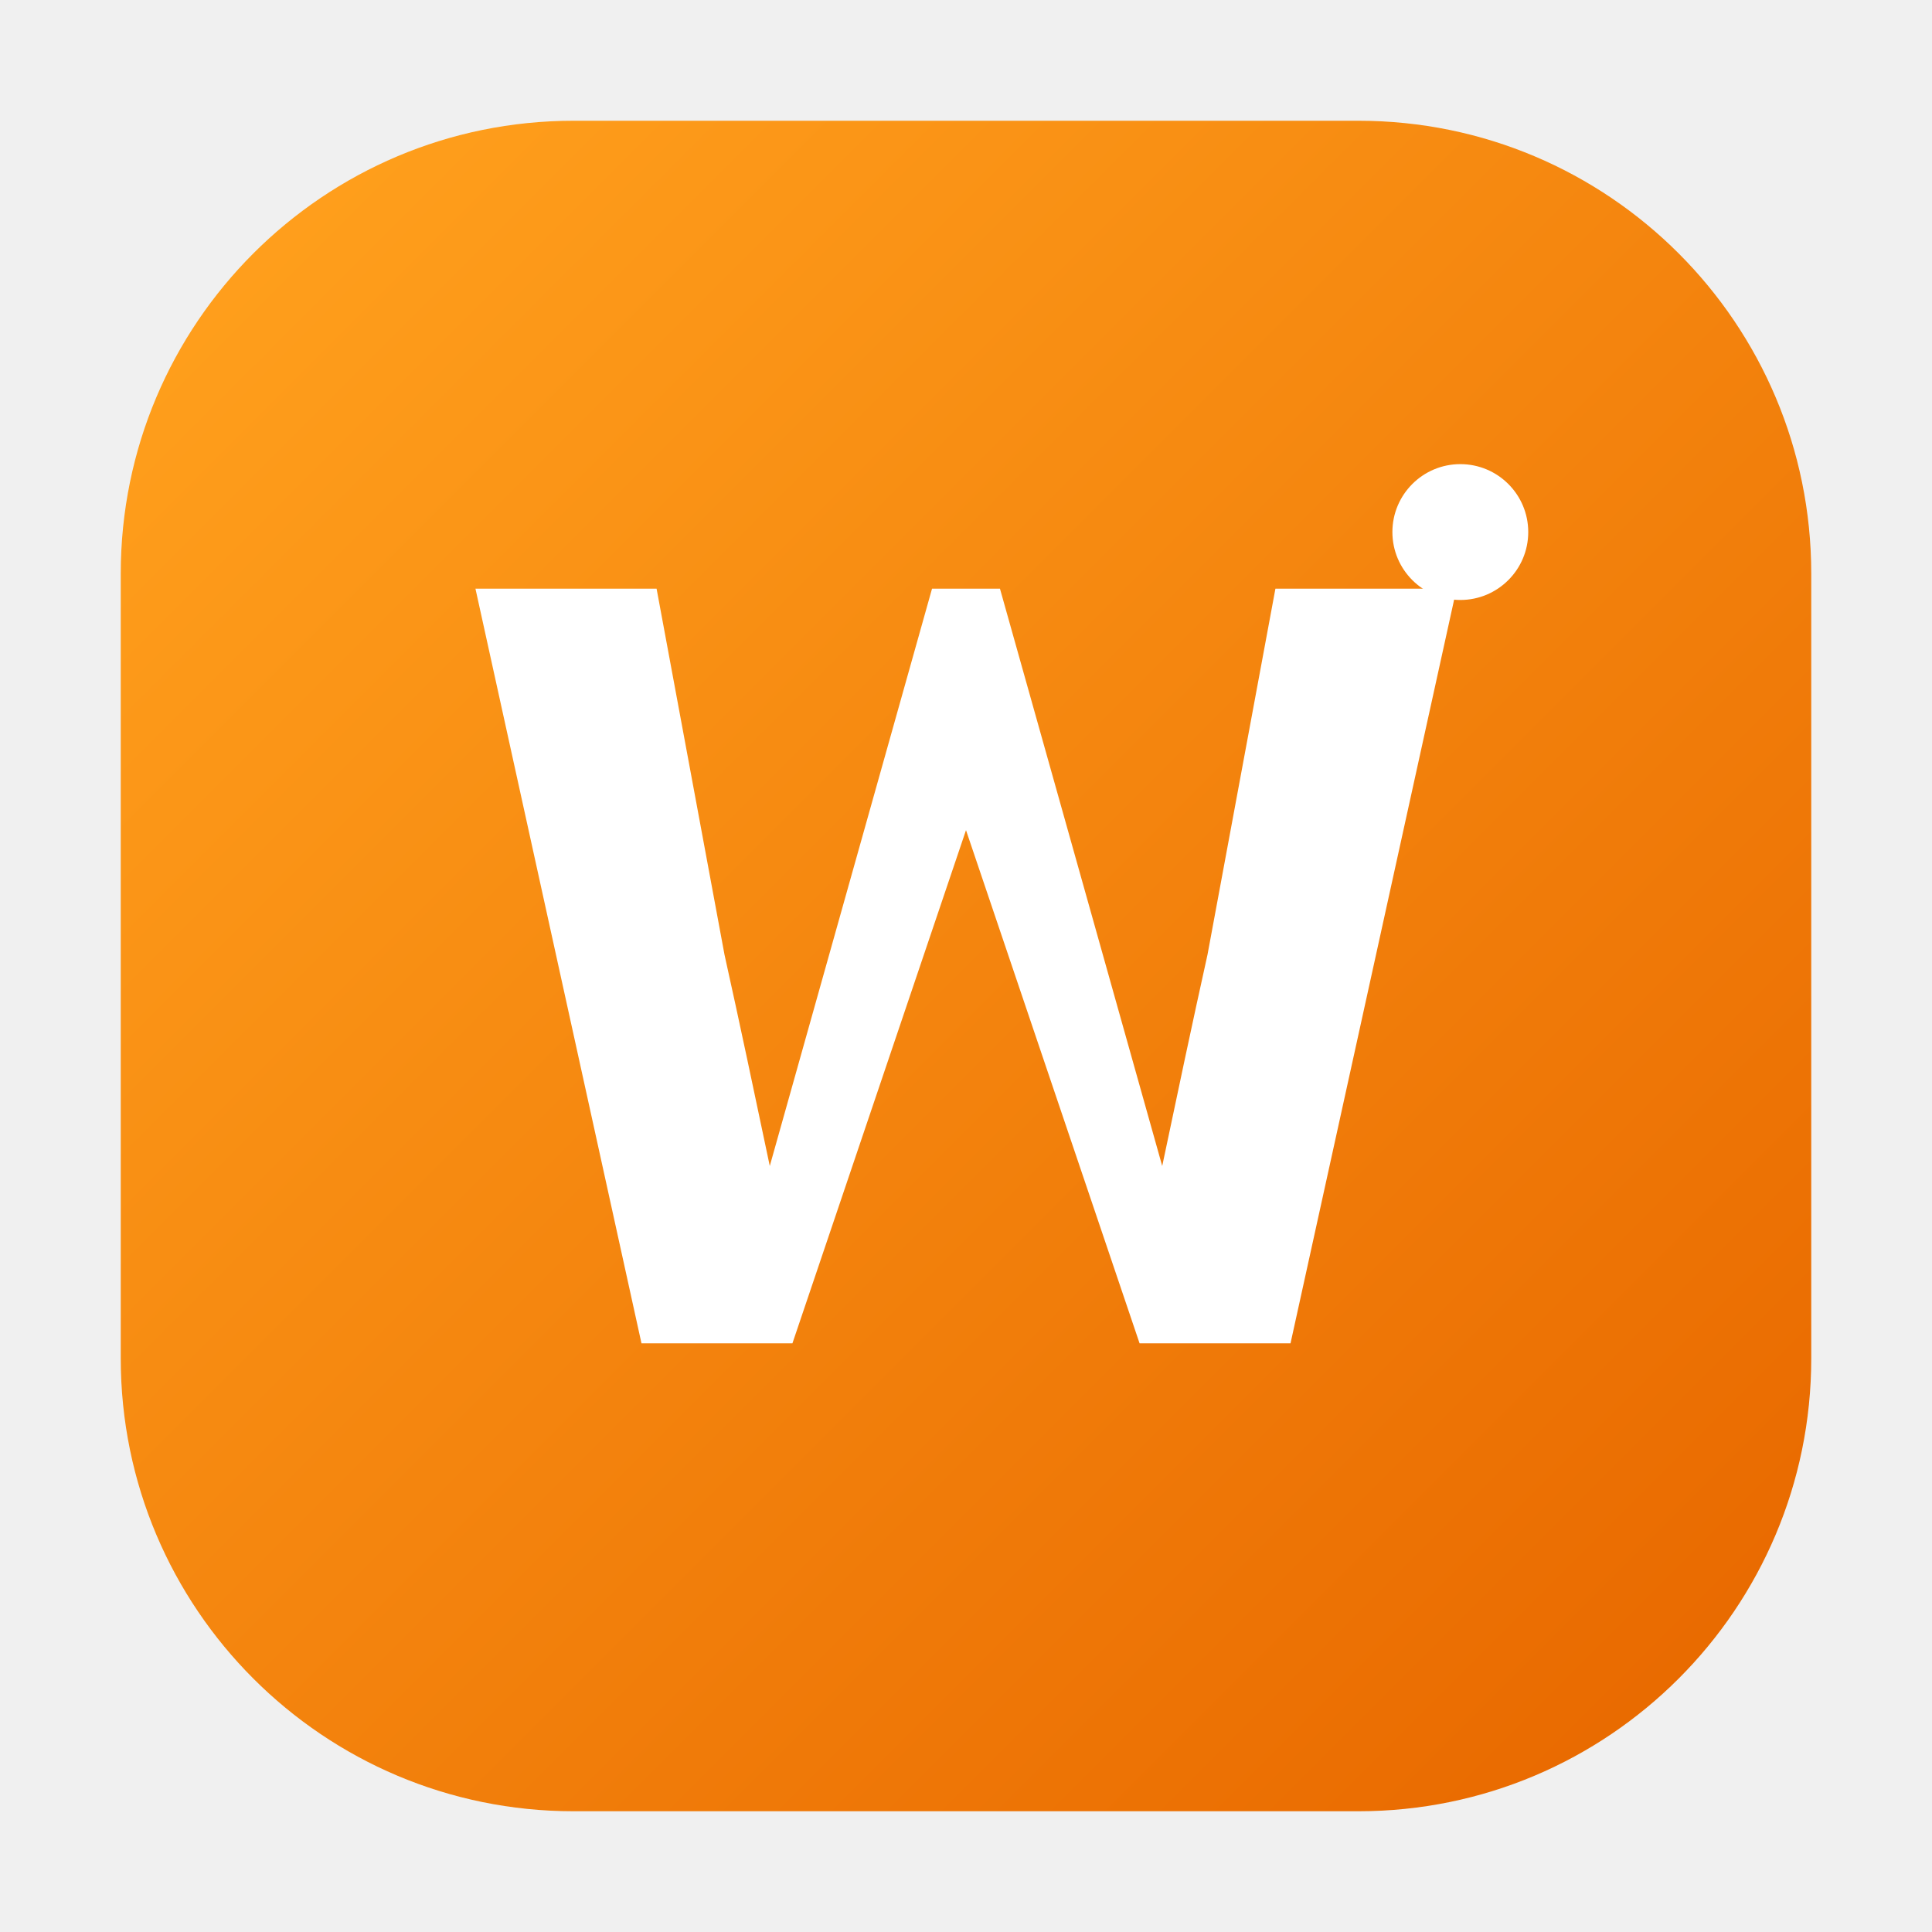
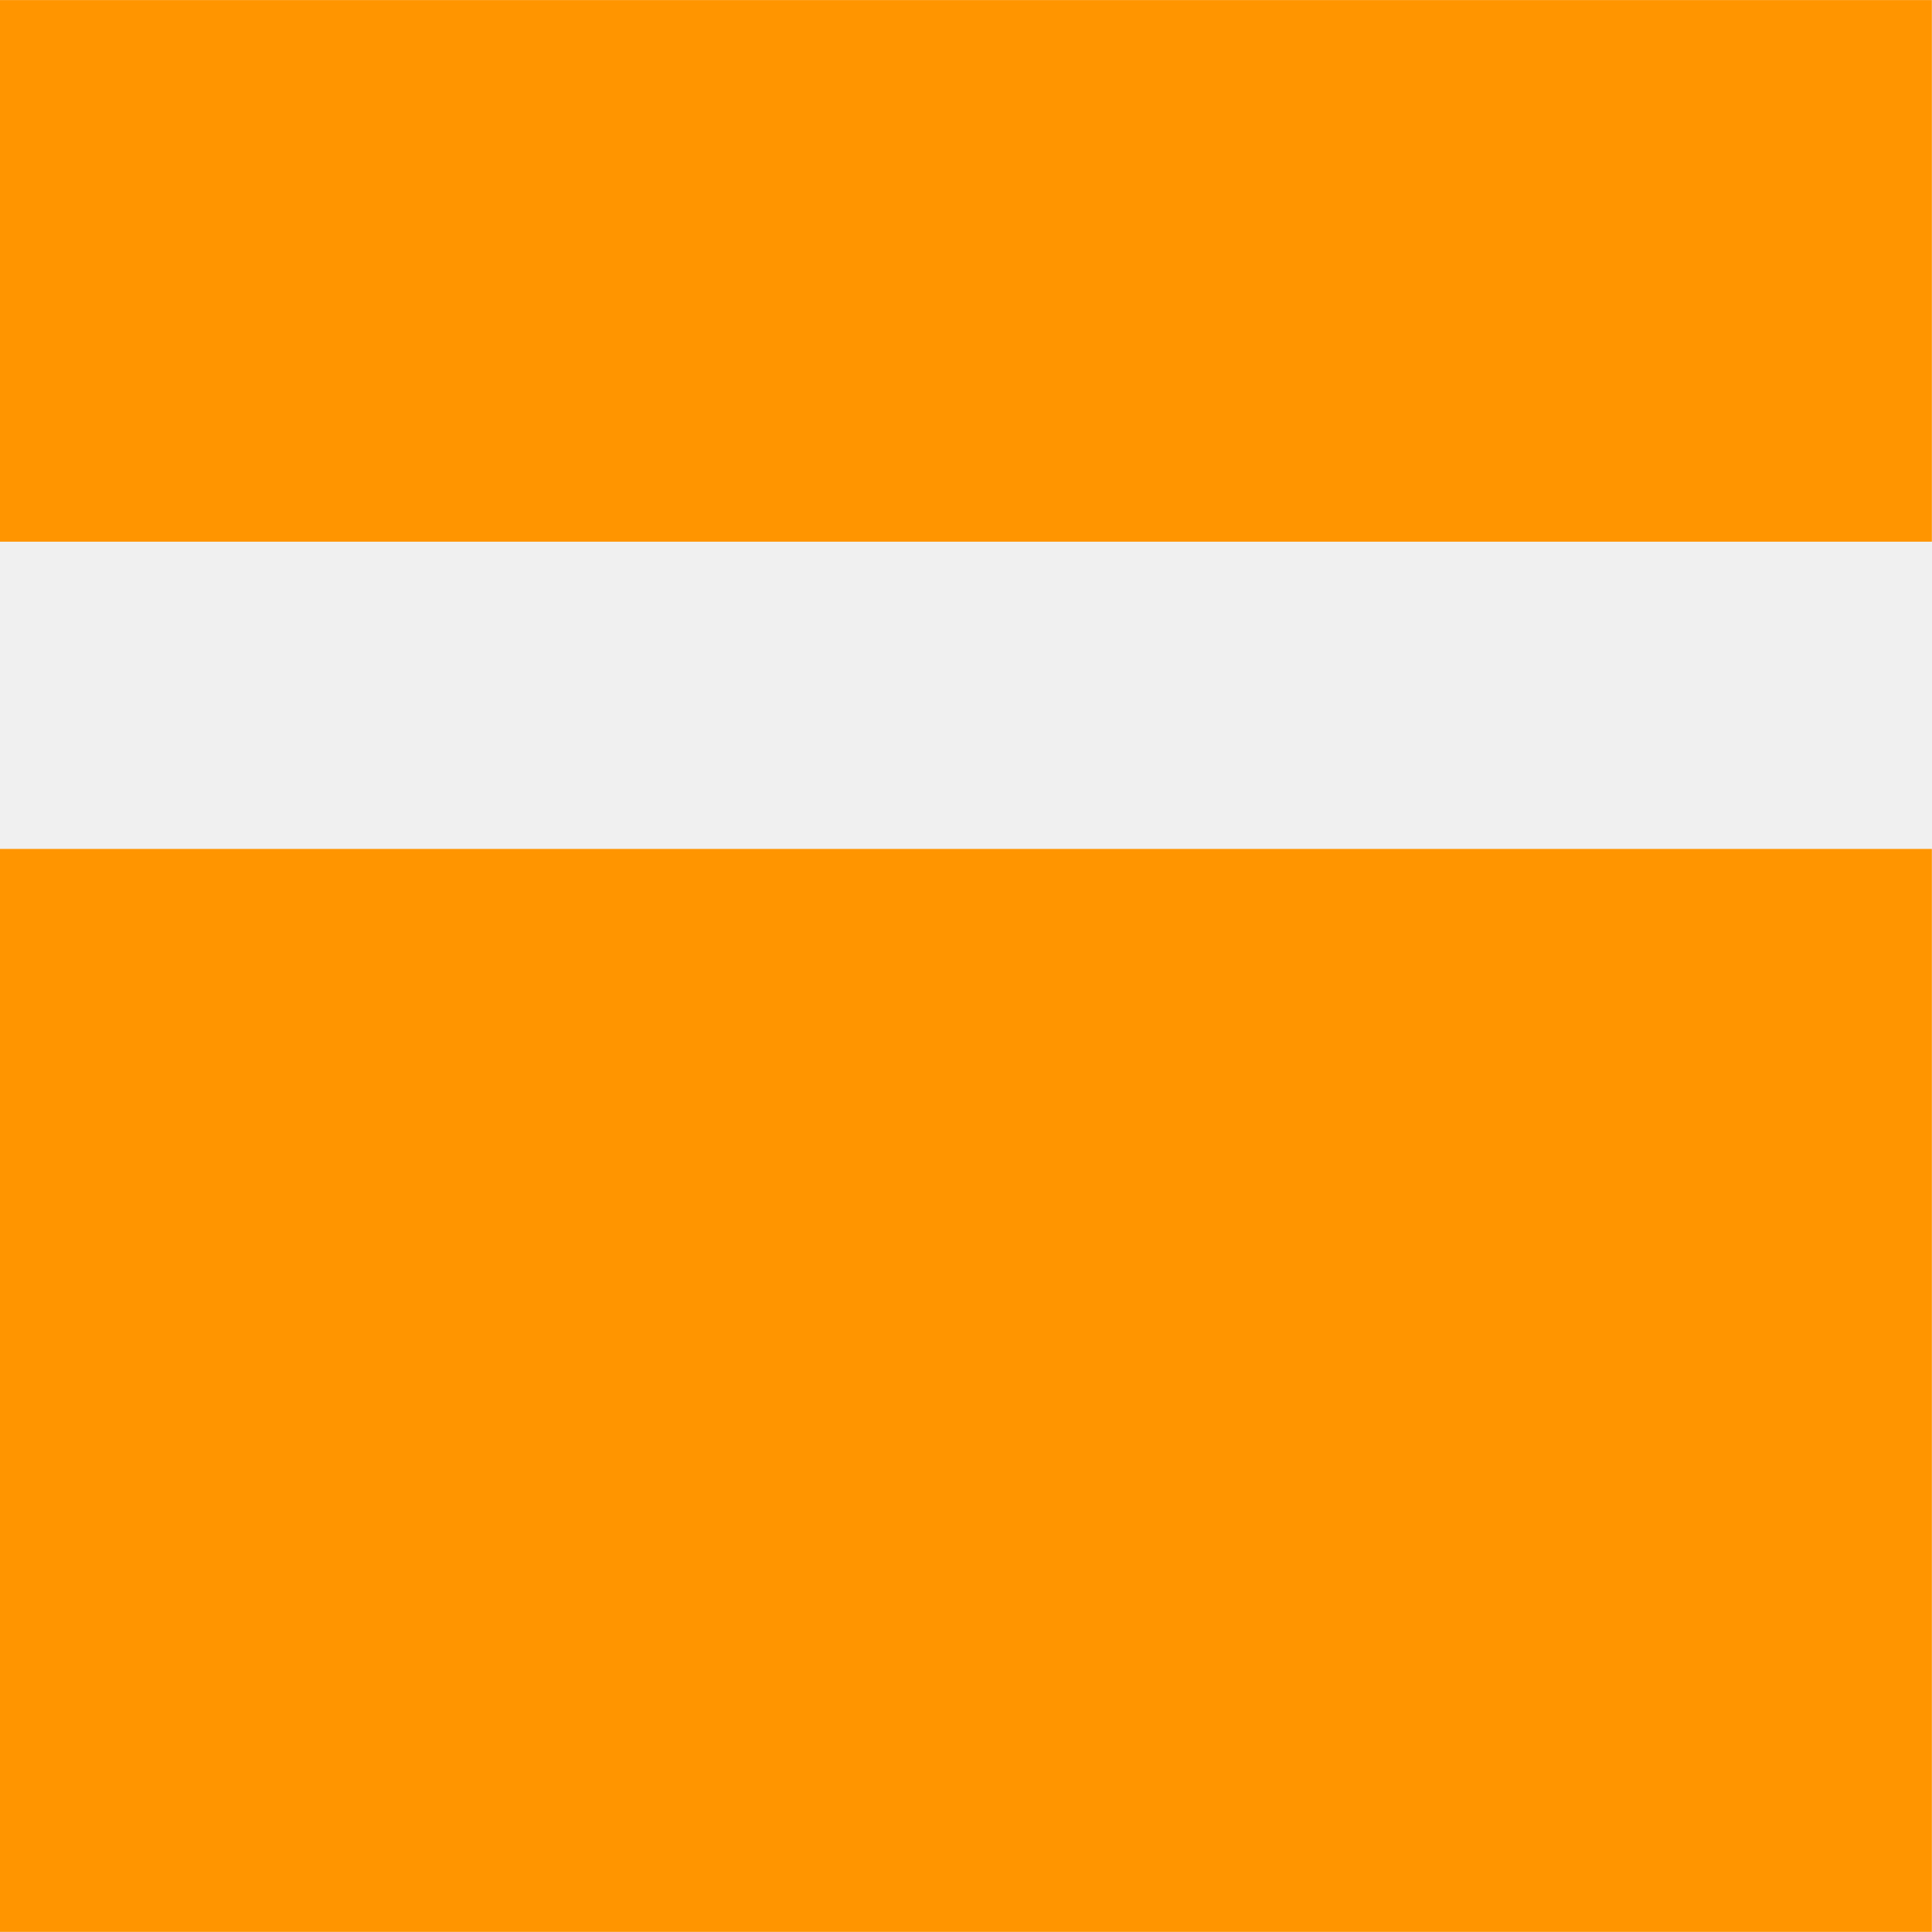
- <svg xmlns="http://www.w3.org/2000/svg" width="512" height="512" viewBox="0 0 512 512" fill="none">
-   <defs>
-     <linearGradient id="orangeBase" x1="64" y1="64" x2="448" y2="448" gradientUnits="userSpaceOnUse">
-       <stop offset="0" stop-color="#FF9F1C" />
-       <stop offset="1" stop-color="#E96A00" />
-     </linearGradient>
-   </defs>
-   <rect x="32" y="32" width="448" height="448" rx="120" fill="url(#orangeBase)" />
-   <path d="M126 156L170 356H210L256 220L302 356H342L386 156H338L320 253C316 271 312 290 308 309L265 156H247L204 309C200 290 196 271 192 253L174 156H126Z" fill="white" />
-   <circle cx="387" cy="141" r="18" fill="white" />
+ <svg xmlns="http://www.w3.org/2000/svg" width="7.938mm" height="7.938mm" viewBox="0 0 7.938 7.938" version="1.1" id="svg1">
+   <defs id="defs1" />
+   <g id="layer1" transform="translate(-114.8034,-153.3615)">
+     <g id="g1" transform="matrix(0.1,0,0,1.051136,108.2721,5.236779)">
+       <rect style="fill:#ff9500;fill-opacity:1;stroke-width:0.279" id="rect1" width="79.375" height="2.117" x="65.312" y="140.919" />
+       <rect style="fill:#ff9500;fill-opacity:1;stroke-width:0.394" id="rect1-1" width="79.375" height="4.233" x="65.312" y="144.237" />
+     </g>
+   </g>
</svg>
